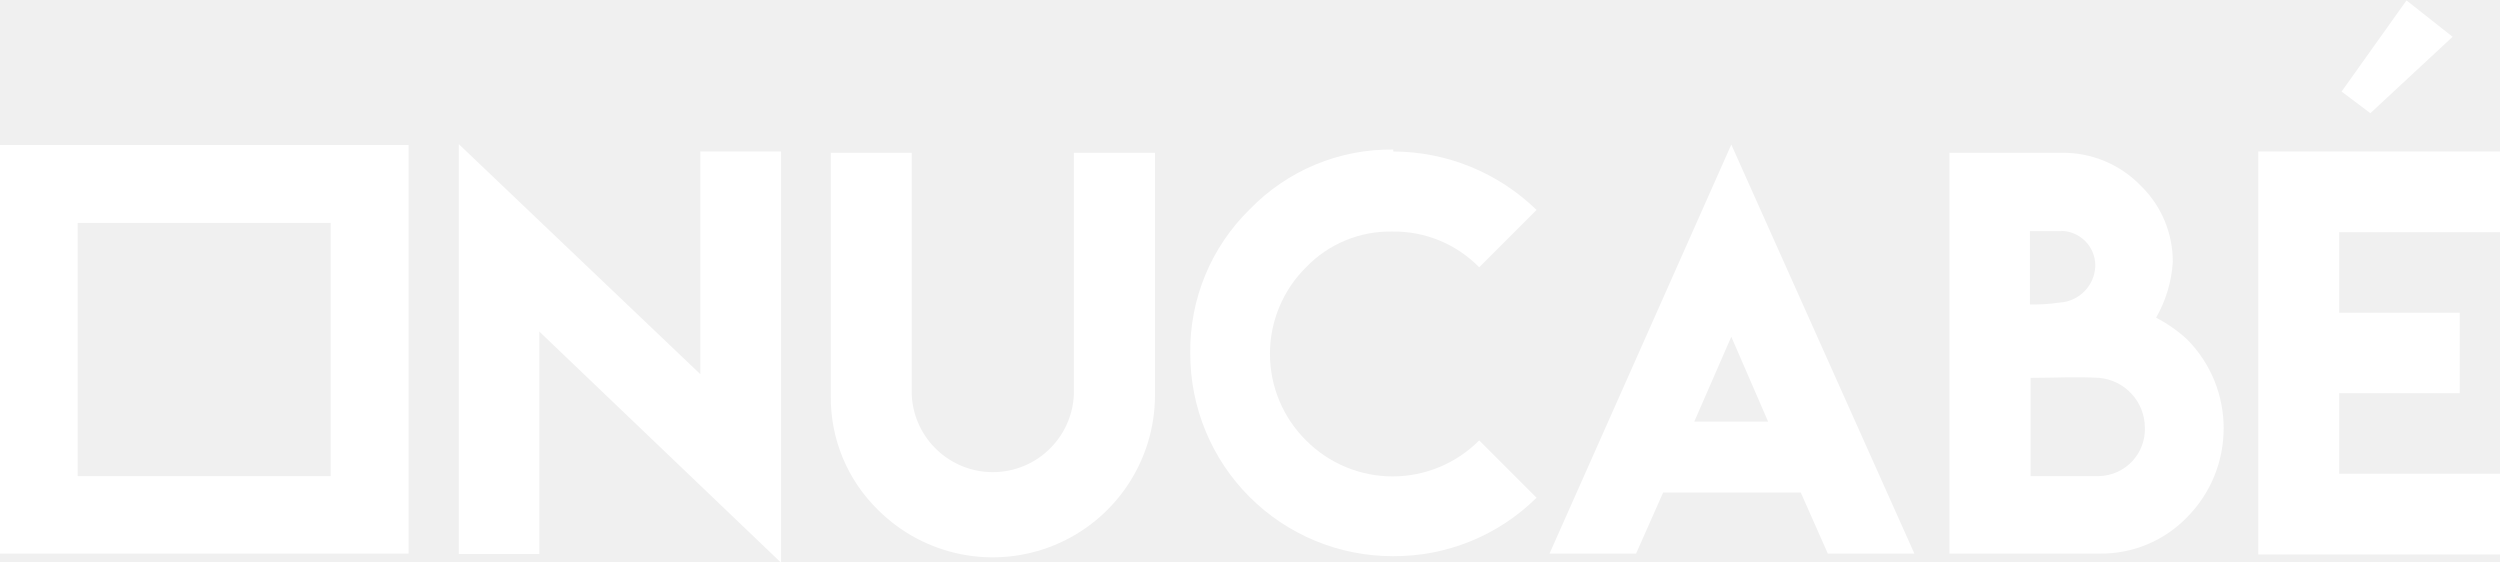
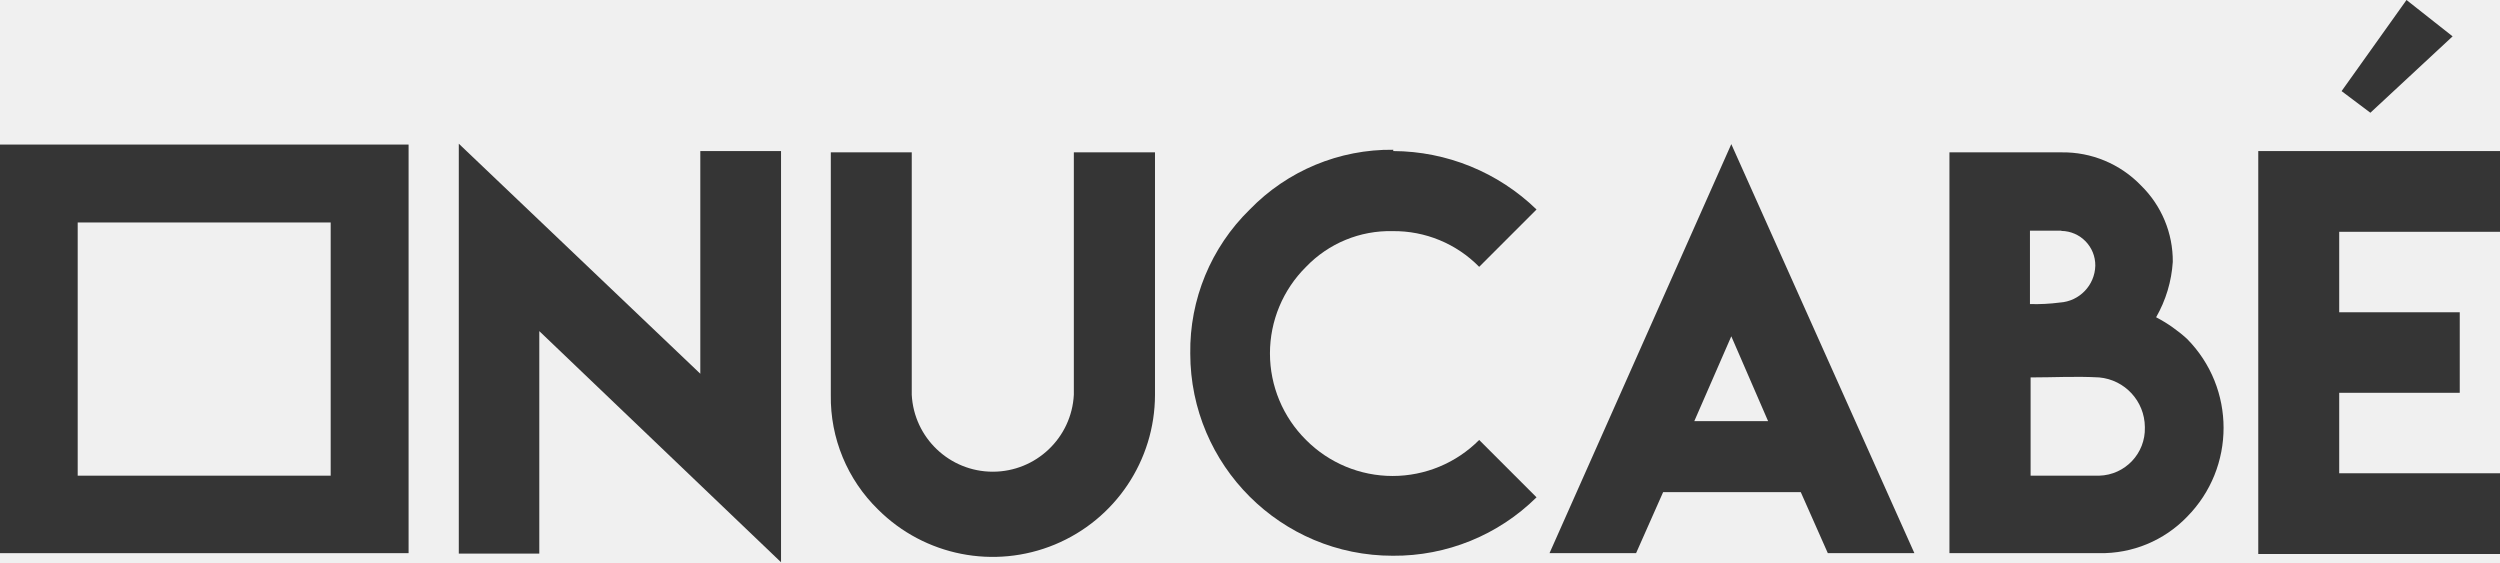
- <svg xmlns="http://www.w3.org/2000/svg" viewBox="0 0 115.52 25.96">
+ <svg xmlns="http://www.w3.org/2000/svg" id="Layer_1" data-name="Layer 1" viewBox="0 0 115.52 25.98">
  <defs>
-     <style>.cls-1{fill:#fff;}</style>
+     <style>.cls-1{fill:#353535;}</style>
  </defs>
  <g id="Layer_2" data-name="Layer 2">
-     <g id="Layer_1-2" data-name="Layer 1">
-       <path class="cls-1" d="M32.36,17.29V7h3.73V26L24.92,15.32V25.6H21.2V6.66Z" />
-       <path class="cls-1" d="M49.62,18.26V7.06h3.75V18.27a7.5,7.5,0,0,1-12.79,5.3,7.24,7.24,0,0,1-2.19-5.3V7.06h3.74v11.2a3.75,3.75,0,0,0,7.49,0Z" />
-       <path class="cls-1" d="M64.36,25.7A9.35,9.35,0,0,1,55,16.33a9.13,9.13,0,0,1,2.75-6.66,9.07,9.07,0,0,1,6.63-2.76V7A9.54,9.54,0,0,1,71,9.7l-2.65,2.65a5.5,5.5,0,0,0-4-1.65,5.38,5.38,0,0,0-4,1.65,5.63,5.63,0,0,0,0,8,5.64,5.64,0,0,0,8,0L71,23A9.35,9.35,0,0,1,64.36,25.7Z" />
-       <path class="cls-1" d="M80,6.68l8.46,18.9h-4l-1.25-2.82H76.85L75.6,25.58h-4Zm1.7,12.8L80,15.56l-1.71,3.92Z" />
-       <path class="cls-1" d="M99.63,14.68a6.71,6.71,0,0,1,1.43,1,5.84,5.84,0,0,1,0,8.22A5.52,5.52,0,0,1,97,25.58H90.08V7.06h5.17a5,5,0,0,1,3.68,1.53,4.88,4.88,0,0,1,1.47,3.53A5.93,5.93,0,0,1,99.63,14.68Zm-4.38-4H93.8v3.39c.32,0,.79,0,1.38-.09a1.75,1.75,0,0,0,1.64-1.7A1.6,1.6,0,0,0,95.25,10.67Zm3.86,9.07A2.32,2.32,0,0,0,97,17.46c-1.11-.06-2.06,0-3.17,0V22H97A2.17,2.17,0,0,0,99.11,19.74Z" />
-       <path class="cls-1" d="M115.52,7v3.73h-7.43v3.72h5.57v3.72h-5.57v3.72h7.43v3.73H104.35V7ZM113.33,1.7l-3.8,3.53-1.33-1,3-4.21Z" />
-       <path class="cls-1" d="M0,6.7V25.58H18.88V6.7ZM15.28,22H3.59V10.3H15.28Z" />
+     <g id="Layer_1-2" data-name="Layer 1-2">
+       <path class="cls-1" d="M32.36,17.29V7h3.73V26L24.92,15.32V25.6H21.2V6.66Z" transform="translate(0 -0.02)" />
+       <path class="cls-1" d="M49.62,18.26V7.06h3.75V18.27a7.5,7.5,0,0,1-12.79,5.3,7.24,7.24,0,0,1-2.19-5.3V7.06h3.74v11.2a3.75,3.75,0,0,0,7.49,0Z" transform="translate(0 -0.02)" />
+       <path class="cls-1" d="M64.36,25.7A9.35,9.35,0,0,1,55,16.36v0a9.12,9.12,0,0,1,2.75-6.66,9.09,9.09,0,0,1,6.63-2.76V7A9.57,9.57,0,0,1,71,9.7l-2.65,2.65a5.51,5.51,0,0,0-4-1.65,5.37,5.37,0,0,0-4,1.65,5.63,5.63,0,0,0,0,8l0,0a5.64,5.64,0,0,0,8,0l0,0L71,23A9.34,9.34,0,0,1,64.36,25.7Z" transform="translate(0 -0.02)" />
+       <path class="cls-1" d="M80,6.68l8.46,18.9h-4l-1.25-2.82H76.85L75.6,25.58h-4Zm1.7,12.8L80,15.56l-1.71,3.92Z" transform="translate(0 -0.02)" />
+       <path class="cls-1" d="M99.63,14.68a6.8,6.8,0,0,1,1.43,1,5.85,5.85,0,0,1,0,8.22A5.49,5.49,0,0,1,97,25.58H90.08V7.06h5.17a5,5,0,0,1,3.68,1.53,4.88,4.88,0,0,1,1.47,3.53A5.91,5.91,0,0,1,99.63,14.68Zm-4.38-4H93.8v3.39A8.64,8.64,0,0,0,95.18,14a1.75,1.75,0,0,0,1.64-1.7,1.59,1.59,0,0,0-1.57-1.61Zm3.86,9.07A2.32,2.32,0,0,0,97,17.46c-1.11-.06-2.06,0-3.17,0V22H97a2.17,2.17,0,0,0,2.11-2.23v0Z" transform="translate(0 -0.02)" />
+       <path class="cls-1" d="M115.52,7v3.73h-7.43v3.72h5.57v3.72h-5.57v3.72h7.43v3.73H104.35V7Zm-2.19-5.3-3.8,3.53-1.33-1,3-4.21Z" transform="translate(0 -0.02)" />
+       <path class="cls-1" d="M0,6.7V25.58H18.88V6.7ZM15.28,22H3.59V10.3H15.28Z" transform="translate(0 -0.02)" />
    </g>
  </g>
</svg>
